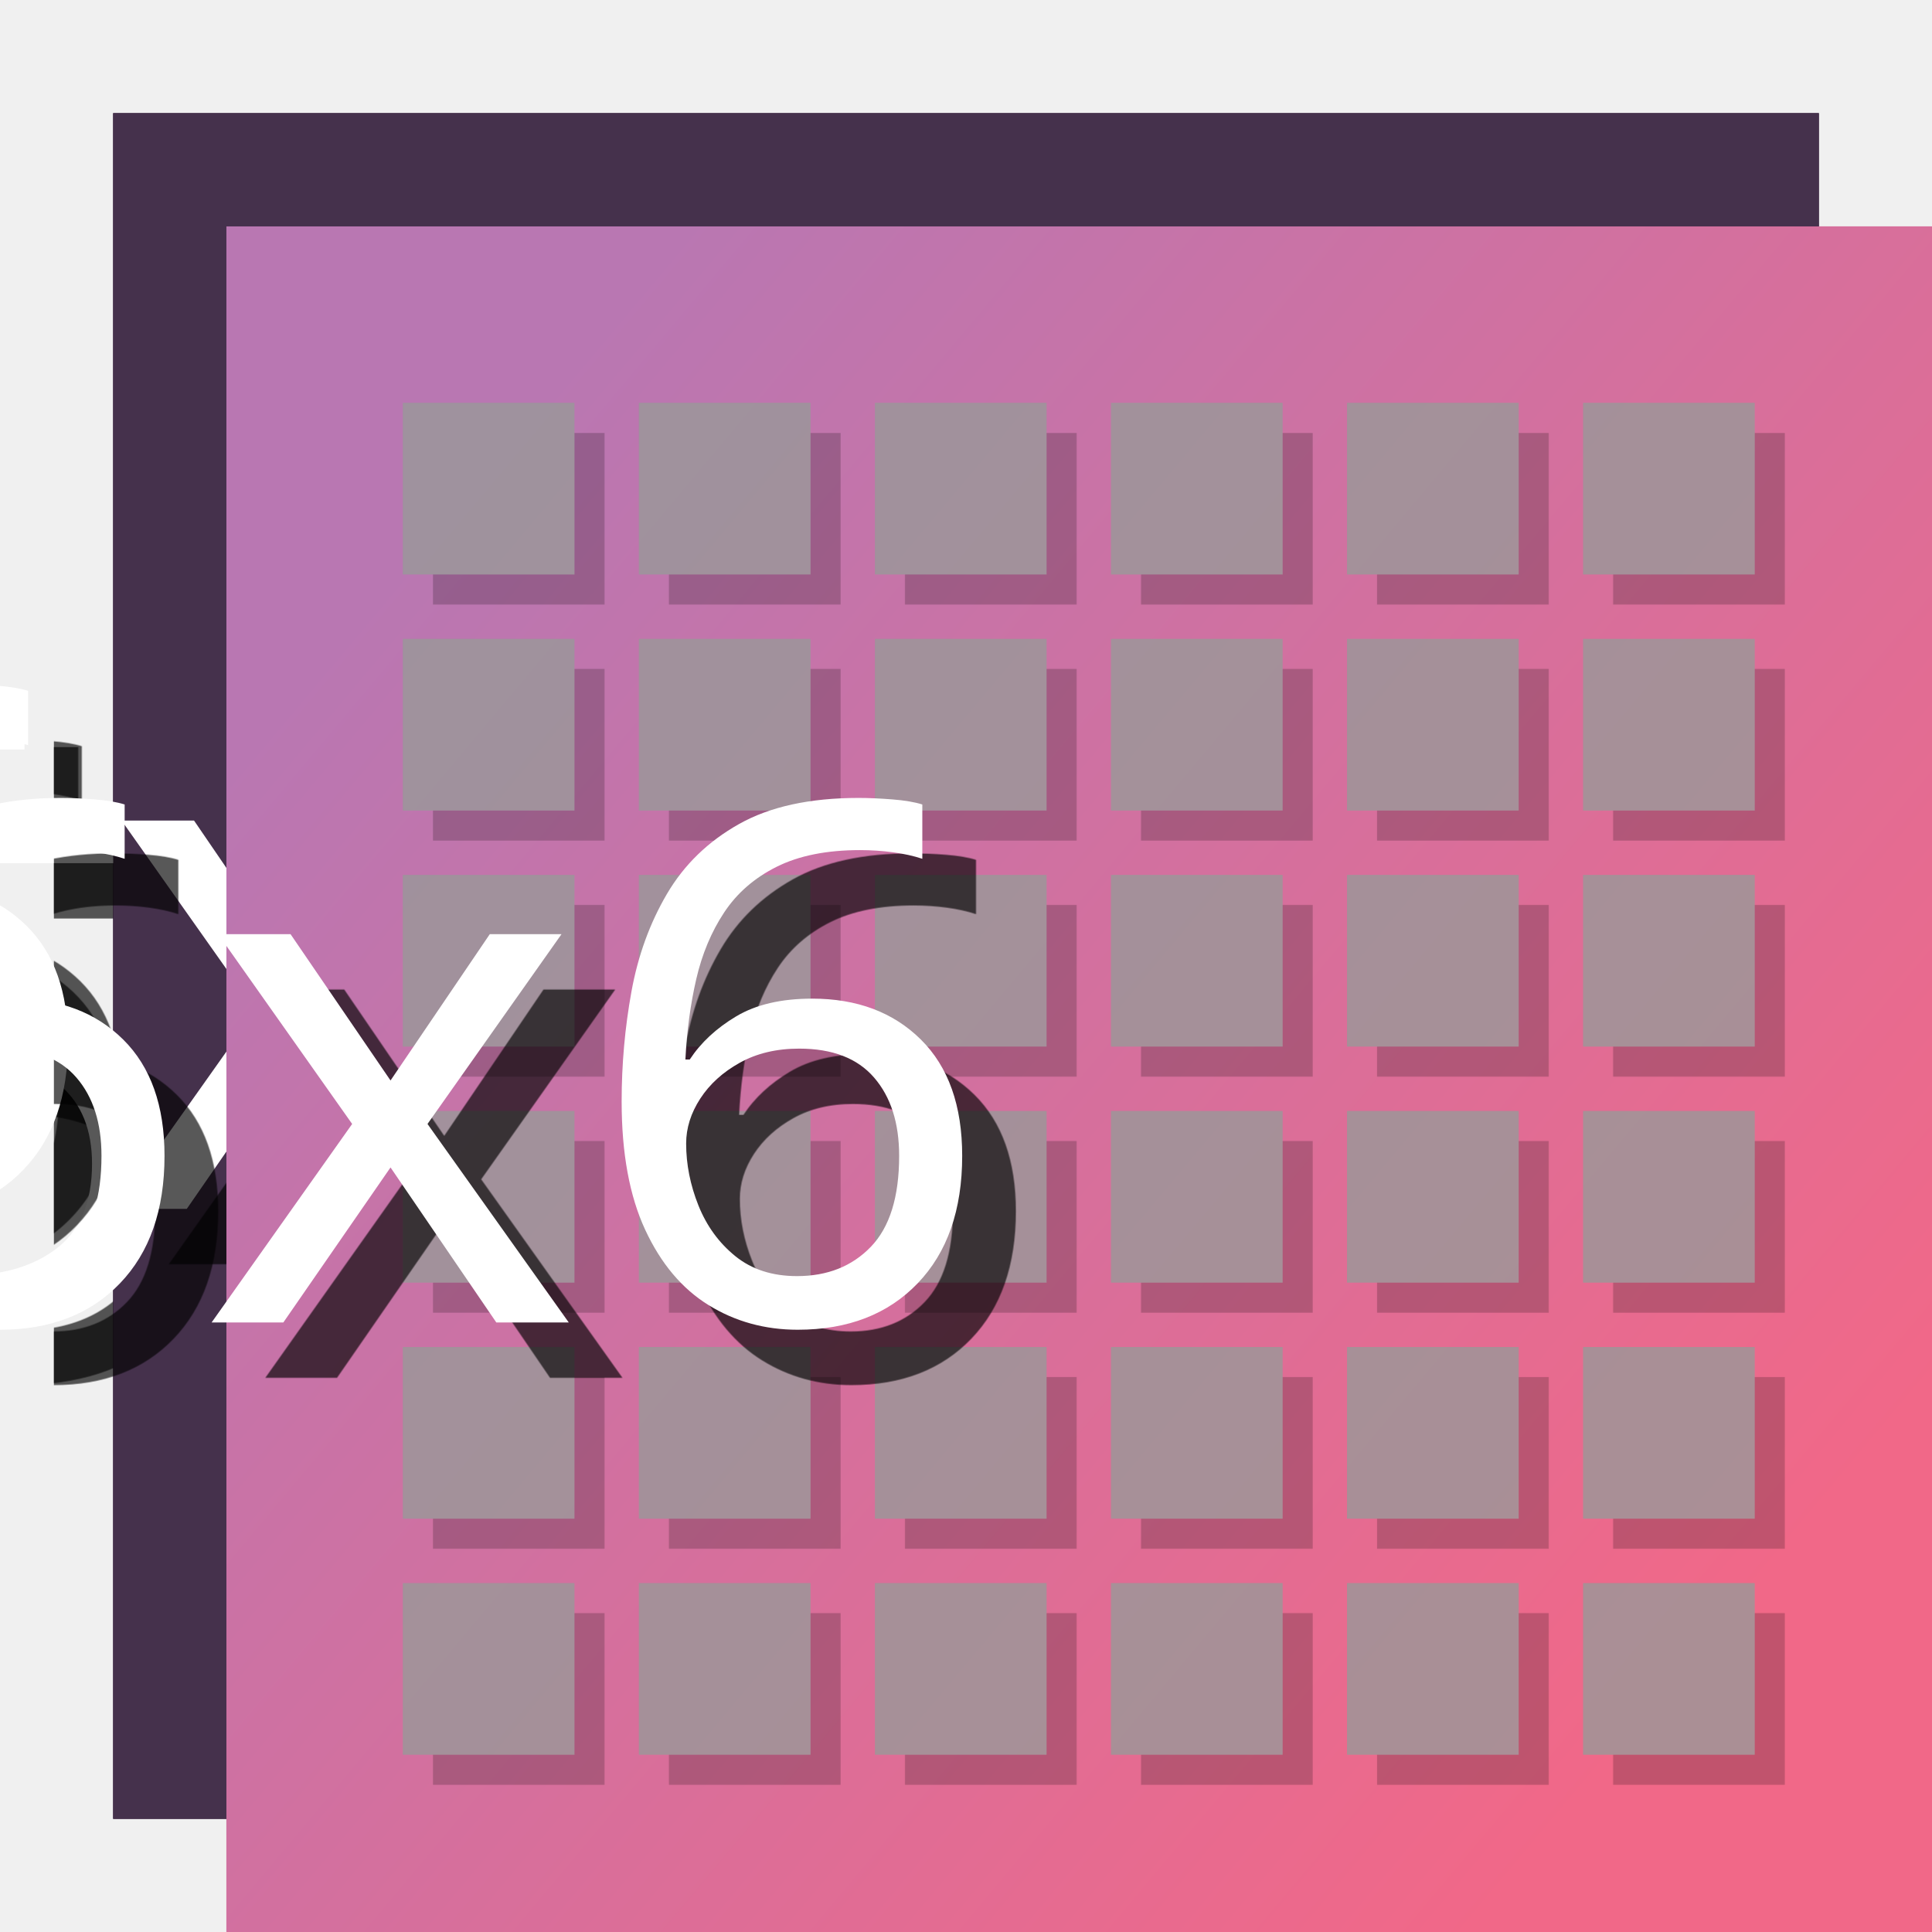
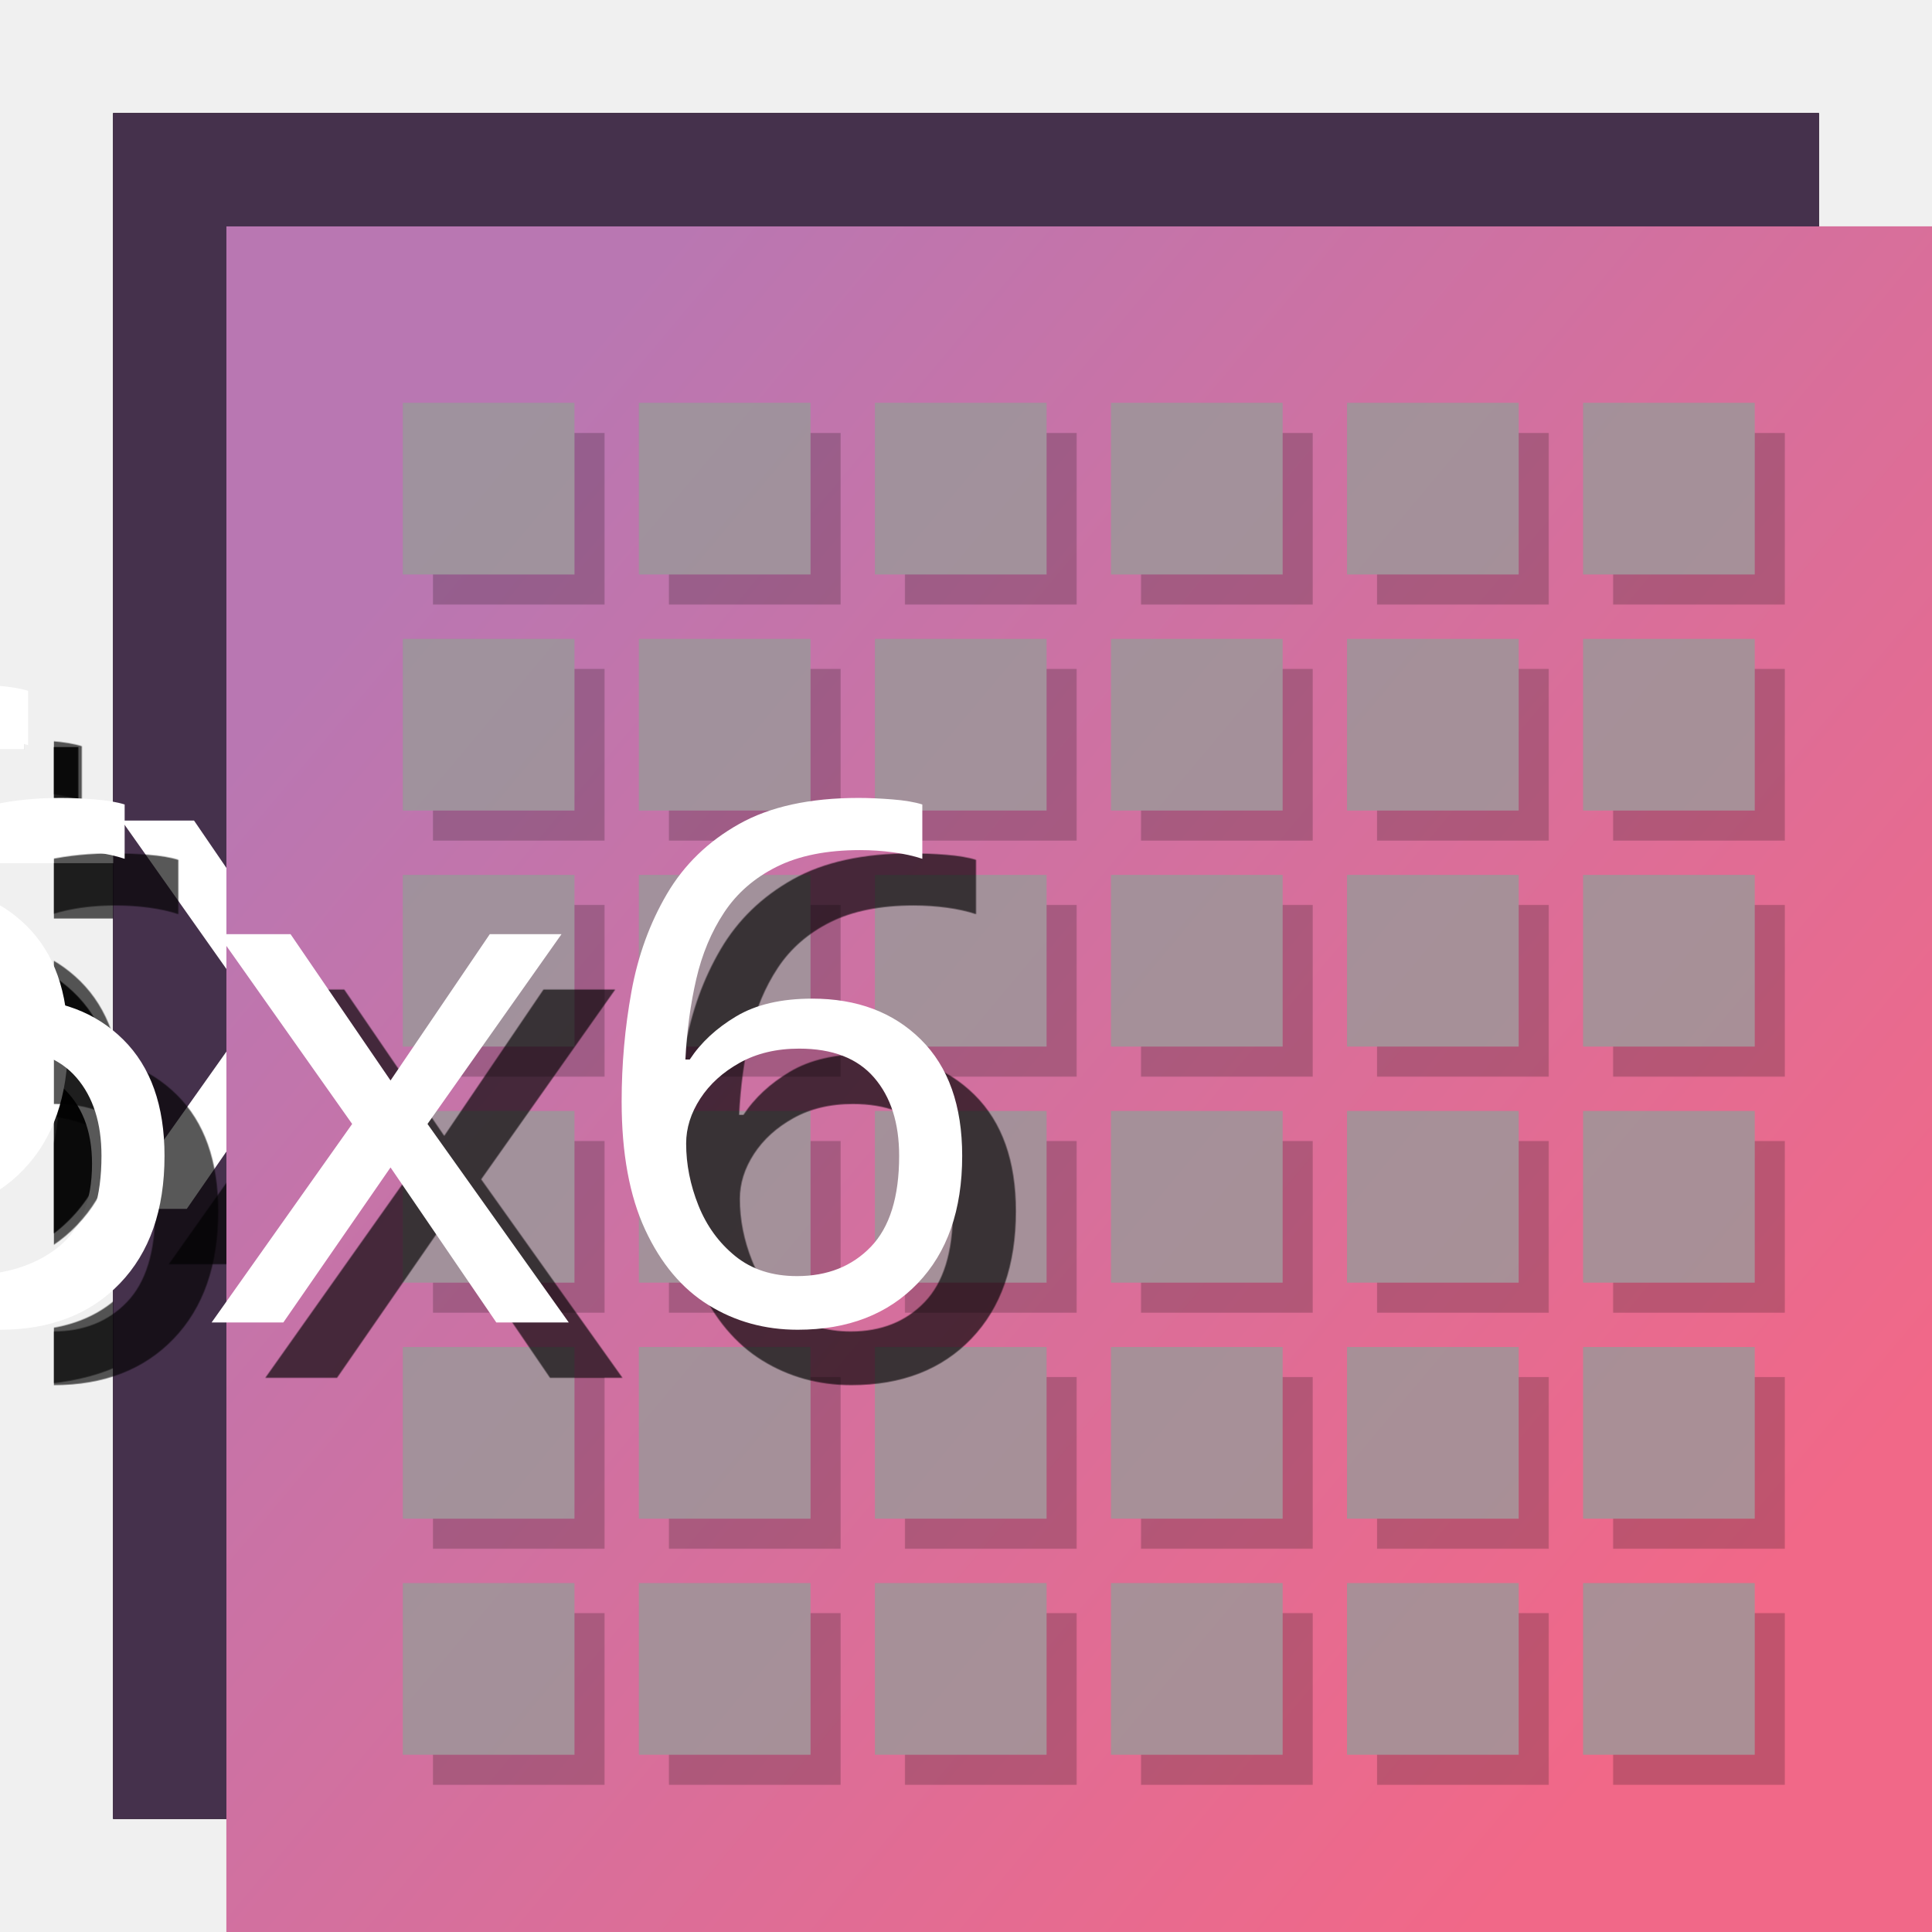
<svg xmlns="http://www.w3.org/2000/svg" xmlns:xlink="http://www.w3.org/1999/xlink" width="256" height="256" viewBox="0 0 256 256" version="1.1" id="svg1" xml:space="preserve">
  <defs id="defs1">
    <linearGradient id="linearGradient9">
      <stop style="stop-color:#b977b2;stop-opacity:1;" offset="0" id="stop9" />
      <stop style="stop-color:#f16888;stop-opacity:1;" offset="1" id="stop10" />
    </linearGradient>
    <filter style="color-interpolation-filters:sRGB" id="filter2" x="0" y="0" width="1.066" height="1.066">
      <feFlood result="flood" in="SourceGraphic" flood-opacity="0.6" flood-color="rgb(0,0,0)" id="feFlood1" />
      <feGaussianBlur result="blur" in="SourceGraphic" stdDeviation="0" id="feGaussianBlur1" />
      <feOffset result="offset" in="blur" dx="15" dy="15" id="feOffset1" />
      <feComposite result="comp1" operator="in" in="flood" in2="offset" id="feComposite1" />
      <feComposite result="comp2" operator="over" in="SourceGraphic" in2="comp1" id="feComposite2" />
    </filter>
    <filter style="color-interpolation-filters:sRGB" id="filter4-4" x="-2.4641015e-17" y="0" width="1.15" height="1.2">
      <feFlood result="flood" in="SourceGraphic" flood-opacity="0.653" flood-color="rgb(0,0,0)" id="feFlood2-8" />
      <feGaussianBlur result="blur" in="SourceGraphic" stdDeviation="0" id="feGaussianBlur2-8" />
      <feOffset result="offset" in="blur" dx="25" dy="25" id="feOffset2-2" />
      <feComposite result="comp1" operator="in" in="flood" in2="offset" id="feComposite3-4" />
      <feComposite result="comp2" operator="over" in="SourceGraphic" in2="comp1" id="feComposite4-5" />
    </filter>
    <linearGradient xlink:href="#linearGradient9" id="linearGradient43" gradientUnits="userSpaceOnUse" x1="41.437" y1="55.365" x2="214.563" y2="200.635" />
    <filter style="color-interpolation-filters:sRGB;" id="filter94" x="0" y="0" width="1.024" height="1.024">
      <feFlood result="flood" in="SourceGraphic" flood-opacity="0.25" flood-color="rgb(0,0,0)" id="feFlood93" />
      <feGaussianBlur result="blur" in="SourceGraphic" stdDeviation="0" id="feGaussianBlur93" />
      <feOffset result="offset" in="blur" dx="7" dy="7" id="feOffset93" />
      <feComposite result="comp1" operator="in" in="flood" in2="offset" id="feComposite93" />
      <feComposite result="comp2" operator="over" in="SourceGraphic" in2="comp1" id="feComposite94" />
    </filter>
    <filter style="color-interpolation-filters:sRGB" id="filter94-6" x="0" y="0" width="1.024" height="1.024">
      <feFlood result="flood" in="SourceGraphic" flood-opacity="0.1" flood-color="rgb(0,0,0)" id="feFlood93-0" />
      <feGaussianBlur result="blur" in="SourceGraphic" stdDeviation="0" id="feGaussianBlur93-2" />
      <feOffset result="offset" in="blur" dx="5" dy="5" id="feOffset93-4" />
      <feComposite result="comp1" operator="in" in="flood" in2="offset" id="feComposite93-8" />
      <feComposite result="comp2" operator="over" in="SourceGraphic" in2="comp1" id="feComposite94-6" />
    </filter>
    <filter style="color-interpolation-filters:sRGB" id="filter94-4" x="0" y="0" width="1.024" height="1.024">
      <feFlood result="flood" in="SourceGraphic" flood-opacity="0.25" flood-color="rgb(0,0,0)" id="feFlood93-8" />
      <feGaussianBlur result="blur" in="SourceGraphic" stdDeviation="0" id="feGaussianBlur93-8" />
      <feOffset result="offset" in="blur" dx="7" dy="7" id="feOffset93-2" />
      <feComposite result="comp1" operator="in" in="flood" in2="offset" id="feComposite93-4" />
      <feComposite result="comp2" operator="over" in="SourceGraphic" in2="comp1" id="feComposite94-5" />
    </filter>
    <filter style="color-interpolation-filters:sRGB" id="filter94-1" x="0" y="0" width="1.024" height="1.024">
      <feFlood result="flood" in="SourceGraphic" flood-opacity="0.25" flood-color="rgb(0,0,0)" id="feFlood93-1" />
      <feGaussianBlur result="blur" in="SourceGraphic" stdDeviation="0" id="feGaussianBlur93-3" />
      <feOffset result="offset" in="blur" dx="7" dy="7" id="feOffset93-8" />
      <feComposite result="comp1" operator="in" in="flood" in2="offset" id="feComposite93-7" />
      <feComposite result="comp2" operator="over" in="SourceGraphic" in2="comp1" id="feComposite94-4" />
    </filter>
  </defs>
+   <g id="g100" style="display:inline">
+     <rect style="display:inline;fill:none;stroke:none;stroke-width:5.348;-inkscape-stroke:none" id="rect4" width="256" height="256" x="0" y="0" />
+     <g id="g5">
+       <rect style="fill:#252525;fill-opacity:1;stroke:none;stroke-width:4.722;-inkscape-stroke:none" id="rect5" width="226" height="226" x="15" y="15" />
+     </g>
+     <g id="g98" style="display:inline;opacity:0.8;fill:#808080;filter:url(#filter94)" transform="translate(3.500898,-127.5981)">
+       <g id="g31" transform="matrix(0.8907314,0,0,0.8907314,13.54921,27.87421)">
+         <rect style="display:inline;fill:#808080;stroke-width:1.098" id="rect6" width="40" height="40" x="21.499" y="152.598" />
+         <rect style="display:inline;fill:#808080;stroke-width:1.098" id="rect29" width="40" height="40" x="76.499" y="152.598" />
+         <rect style="display:inline;fill:#808080;stroke-width:1.098" id="rect30" width="40" height="40" x="131.499" y="152.598" />
+         <rect style="display:inline;fill:#808080;stroke-width:1.098" id="rect31" width="40" height="40" x="186.499" y="152.598" />
+       </g>
+       <g id="g89" transform="matrix(0.8907314,0,0,0.8907314,13.54921,76.86443)">
+         <rect style="display:inline;fill:#808080;stroke-width:1.098" id="rect32" width="40" height="40" x="21.499" y="152.598" />
+         <rect style="display:inline;fill:#808080;stroke-width:1.098" id="rect56" width="40" height="40" x="76.499" y="152.598" />
+         <rect style="display:inline;fill:#808080;stroke-width:1.098" id="rect57" width="40" height="40" x="131.499" y="152.598" />
+         <rect style="display:inline;fill:#808080;stroke-width:1.098" id="rect89" width="40" height="40" x="186.499" y="152.598" />
+       </g>
+       <g id="g93" transform="matrix(0.8907314,0,0,0.8907314,13.54921,125.8547)">
+         <rect style="display:inline;fill:#808080;stroke-width:1.098" id="rect90" width="40" height="40" x="21.499" y="152.598" />
+         <rect style="display:inline;fill:#808080;stroke-width:1.098" id="rect91" width="40" height="40" x="76.499" y="152.598" />
+         <rect style="display:inline;fill:#808080;stroke-width:1.098" id="rect92" width="40" height="40" x="131.499" y="152.598" />
+         <rect style="display:inline;fill:#808080;stroke-width:1.098" id="rect93" width="40" height="40" x="186.499" y="152.598" />
+       </g>
+       <g id="g97" transform="matrix(0.8907314,0,0,0.8907314,13.54921,174.8449)">
+         <rect style="display:inline;fill:#808080;stroke-width:1.098" id="rect94" width="40" height="40" x="21.499" y="152.598" />
+         <rect style="display:inline;fill:#808080;stroke-width:1.098" id="rect95" width="40" height="40" x="76.499" y="152.598" />
+         <rect style="display:inline;fill:#808080;stroke-width:1.098" id="rect96" width="40" height="40" x="131.499" y="152.598" />
+         <rect style="display:inline;fill:#808080;stroke-width:1.098" id="rect97" width="40" height="40" x="186.499" y="152.598" />
+       </g>
+     </g>
+     <g style="display:inline;fill:#ffffff;filter:url(#filter4-4)" id="g99" transform="matrix(0.2846465,0,0,0.2933556,8.241884,251.6612)">
+       <text xml:space="preserve" style="font-size:332.216px;font-family:'Russo One';-inkscape-font-specification:'Russo One';text-align:start;writing-mode:lr-tb;direction:ltr;text-anchor:start;fill:none;stroke:none;stroke-width:45.858;-inkscape-stroke:none" x="117.756" y="-313.26" id="text98" transform="scale(1.015183,0.9850444)">
+         <tspan id="tspan98" x="117.756" y="-313.26" style="font-size:332.216px;fill:#a6a6a6;fill-opacity:1;stroke-width:45.858">4x4</tspan>
+       </text>
+     </g>
+   </g>
  <g id="g4" style="display:inline">
    <rect style="display:inline;fill:none;stroke:none;stroke-width:5.348;-inkscape-stroke:none" id="rect2" width="256" height="256" x="0" y="0" />
    <g id="layer1" style="filter:url(#filter2)">
      <rect style="fill:#45314c;fill-opacity:1;stroke:none;stroke-width:4.722;-inkscape-stroke:none" id="rect1" width="226" height="226" x="15" y="15" />
    </g>
-     <g id="layer2" style="display:inline;fill:#808080;filter:url(#filter94);opacity:0.8" transform="translate(3.500898,-127.5981)">
+     <g id="layer2" style="display:inline;opacity:0.8;fill:#808080;filter:url(#filter94)" transform="translate(3.500898,-127.5981)">
      <g id="g10" transform="matrix(0.8907314,0,0,0.8907314,13.54921,27.87421)">
        <rect style="display:inline;fill:#808080;stroke-width:1.098" id="rect3" width="40" height="40" x="21.499" y="152.598" />
        <rect style="display:inline;fill:#808080;stroke-width:1.098" id="rect8" width="40" height="40" x="76.499" y="152.598" />
        <rect style="display:inline;fill:#808080;stroke-width:1.098" id="rect9" width="40" height="40" x="131.499" y="152.598" />
        <rect style="display:inline;fill:#808080;stroke-width:1.098" id="rect10" width="40" height="40" x="186.499" y="152.598" />
      </g>
      <g id="g14" transform="matrix(0.8907314,0,0,0.8907314,13.54921,76.86443)">
        <rect style="display:inline;fill:#808080;stroke-width:1.098" id="rect11" width="40" height="40" x="21.499" y="152.598" />
        <rect style="display:inline;fill:#808080;stroke-width:1.098" id="rect12" width="40" height="40" x="76.499" y="152.598" />
        <rect style="display:inline;fill:#808080;stroke-width:1.098" id="rect13" width="40" height="40" x="131.499" y="152.598" />
        <rect style="display:inline;fill:#808080;stroke-width:1.098" id="rect14" width="40" height="40" x="186.499" y="152.598" />
      </g>
      <g id="g18" transform="matrix(0.8907314,0,0,0.8907314,13.54921,125.8547)">
        <rect style="display:inline;fill:#808080;stroke-width:1.098" id="rect15" width="40" height="40" x="21.499" y="152.598" />
        <rect style="display:inline;fill:#808080;stroke-width:1.098" id="rect16" width="40" height="40" x="76.499" y="152.598" />
        <rect style="display:inline;fill:#808080;stroke-width:1.098" id="rect17" width="40" height="40" x="131.499" y="152.598" />
        <rect style="display:inline;fill:#808080;stroke-width:1.098" id="rect18" width="40" height="40" x="186.499" y="152.598" />
      </g>
      <g id="g22" transform="matrix(0.8907314,0,0,0.8907314,13.54921,174.8449)">
        <rect style="display:inline;fill:#808080;stroke-width:1.098" id="rect19" width="40" height="40" x="21.499" y="152.598" />
        <rect style="display:inline;fill:#808080;stroke-width:1.098" id="rect20" width="40" height="40" x="76.499" y="152.598" />
        <rect style="display:inline;fill:#808080;stroke-width:1.098" id="rect21" width="40" height="40" x="131.499" y="152.598" />
        <rect style="display:inline;fill:#808080;stroke-width:1.098" id="rect22" width="40" height="40" x="186.499" y="152.598" />
      </g>
    </g>
    <g style="display:inline;fill:#ffffff;filter:url(#filter4-4)" id="g2" transform="matrix(0.2846465,0,0,0.2933556,8.241884,251.6612)">
      <text xml:space="preserve" style="font-size:332.216px;font-family:'Russo One';-inkscape-font-specification:'Russo One';text-align:start;writing-mode:lr-tb;direction:ltr;text-anchor:start;fill:none;stroke:none;stroke-width:45.858;-inkscape-stroke:none" x="117.756" y="-313.26" id="text21" transform="scale(1.015183,0.9850444)">
        <tspan id="tspan21" x="117.756" y="-313.26" style="font-size:332.216px;fill:#ffffff;fill-opacity:1;stroke-width:45.858">4x4</tspan>
      </text>
    </g>
  </g>
  <g id="g9" style="display:inline" transform="translate(15,15)">
    <rect style="display:inline;fill:none;stroke:none;stroke-width:5.348;-inkscape-stroke:none" id="rect2-8" width="256" height="256" x="-15" y="-15" />
    <g id="g7" style="display:inline">
      <rect style="display:inline;fill:url(#linearGradient43);stroke:none;stroke-width:4.722;-inkscape-stroke:none" id="rect7" width="226" height="226" x="15" y="15" />
    </g>
-     <g id="layer2-9" style="display:inline;fill:#999999;fill-opacity:1;filter:url(#filter94);opacity:0.8" transform="translate(3.500869,-127.5981)">
+     <g id="layer2-9" style="display:inline;opacity:0.8;fill:#999999;fill-opacity:1;filter:url(#filter94)" transform="translate(3.500869,-127.5981)">
      <g id="g10-0" transform="matrix(0.8907314,0,0,0.8907314,13.54921,27.87421)" style="fill:#999999;fill-opacity:1">
        <rect style="display:inline;fill:#999999;fill-opacity:1;stroke-width:1.098" id="rect3-0" width="40" height="40" x="21.499" y="152.598" />
        <rect style="display:inline;fill:#999999;fill-opacity:1;stroke-width:1.098" id="rect8-6" width="40" height="40" x="76.499" y="152.598" />
        <rect style="display:inline;fill:#999999;fill-opacity:1;stroke-width:1.098" id="rect9-1" width="40" height="40" x="131.499" y="152.598" />
        <rect style="display:inline;fill:#999999;fill-opacity:1;stroke-width:1.098" id="rect10-3" width="40" height="40" x="186.499" y="152.598" />
      </g>
      <g id="g14-8" transform="matrix(0.8907314,0,0,0.8907314,13.54921,76.86443)" style="fill:#999999;fill-opacity:1">
        <rect style="display:inline;fill:#999999;fill-opacity:1;stroke-width:1.098" id="rect11-9" width="40" height="40" x="21.499" y="152.598" />
        <rect style="display:inline;fill:#999999;fill-opacity:1;stroke-width:1.098" id="rect12-3" width="40" height="40" x="76.499" y="152.598" />
        <rect style="display:inline;fill:#999999;fill-opacity:1;stroke-width:1.098" id="rect13-4" width="40" height="40" x="131.499" y="152.598" />
        <rect style="display:inline;fill:#999999;fill-opacity:1;stroke-width:1.098" id="rect14-4" width="40" height="40" x="186.499" y="152.598" />
      </g>
      <g id="g18-6" transform="matrix(0.8907314,0,0,0.8907314,13.54921,125.8547)" style="fill:#999999;fill-opacity:1">
        <rect style="display:inline;fill:#999999;fill-opacity:1;stroke-width:1.098" id="rect15-0" width="40" height="40" x="21.499" y="152.598" />
        <rect style="display:inline;fill:#999999;fill-opacity:1;stroke-width:1.098" id="rect16-6" width="40" height="40" x="76.499" y="152.598" />
        <rect style="display:inline;fill:#999999;fill-opacity:1;stroke-width:1.098" id="rect17-6" width="40" height="40" x="131.499" y="152.598" />
        <rect style="display:inline;fill:#999999;fill-opacity:1;stroke-width:1.098" id="rect18-1" width="40" height="40" x="186.499" y="152.598" />
      </g>
      <g id="g22-8" transform="matrix(0.8907314,0,0,0.8907314,13.54921,174.8449)" style="fill:#999999;fill-opacity:1">
        <rect style="display:inline;fill:#999999;fill-opacity:1;stroke-width:1.098" id="rect19-4" width="40" height="40" x="21.499" y="152.598" />
        <rect style="display:inline;fill:#999999;fill-opacity:1;stroke-width:1.098" id="rect20-9" width="40" height="40" x="76.499" y="152.598" />
        <rect style="display:inline;fill:#999999;fill-opacity:1;stroke-width:1.098" id="rect21-6" width="40" height="40" x="131.499" y="152.598" />
        <rect style="display:inline;fill:#999999;fill-opacity:1;stroke-width:1.098" id="rect22-3" width="40" height="40" x="186.499" y="152.598" />
      </g>
    </g>
    <g style="fill:#ffffff;filter:url(#filter4-4)" id="g8" transform="matrix(0.2846465,0,0,0.2933556,8.241884,251.6612)">
      <text xml:space="preserve" style="font-size:332.216px;font-family:'Russo One';-inkscape-font-specification:'Russo One';text-align:start;writing-mode:lr-tb;direction:ltr;text-anchor:start;display:inline;fill:none;stroke:none;stroke-width:45.858;-inkscape-stroke:none" x="272.445" y="-139.85" id="text21-4" transform="matrix(1.015183,0,0,0.9850444,-176.6031,-173.8932)">
        <tspan id="tspan21-2" x="272.445" y="-139.85" style="font-size:332.216px;fill:#ffffff;fill-opacity:1;stroke-width:45.858">4x4</tspan>
      </text>
    </g>
  </g>
+   <g id="g129" style="display:inline">
+     <rect style="display:inline;fill:none;stroke:none;stroke-width:5.348;-inkscape-stroke:none" id="rect100" width="256" height="256" x="0" y="0" />
+     <g id="g101">
+       <rect style="fill:#252525;fill-opacity:1;stroke:none;stroke-width:4.722;-inkscape-stroke:none" id="rect101" width="226" height="226" x="15" y="15" />
+     </g>
+     <g id="g127" style="display:inline;opacity:0.8;fill:#808080;filter:url(#filter94)" transform="translate(-6.499102,-137.5981)">
+       <g id="g106" transform="matrix(0.6952568,0,0,0.6952568,28.95177,68.90329)">
+         <rect style="display:inline;fill:#808080;stroke-width:1.098" id="rect102" width="40" height="40" x="21.499" y="152.598" />
+         <rect style="display:inline;fill:#808080;stroke-width:1.098" id="rect103" width="40" height="40" x="76.499" y="152.598" />
+         <rect style="display:inline;fill:#808080;stroke-width:1.098" id="rect104" width="40" height="40" x="131.499" y="152.598" />
+         <rect style="display:inline;fill:#808080;stroke-width:1.098" id="rect105" width="40" height="40" x="186.499" y="152.598" />
+         <rect style="display:inline;fill:#808080;stroke-width:1.098" id="rect106" width="40" height="40" x="241.499" y="152.598" />
+       </g>
+       <g id="g111" transform="matrix(0.6952568,0,0,0.6952568,28.95177,107.1424)">
+         <rect style="display:inline;fill:#808080;stroke-width:1.098" id="rect107" width="40" height="40" x="21.499" y="152.598" />
+         <rect style="display:inline;fill:#808080;stroke-width:1.098" id="rect108" width="40" height="40" x="76.499" y="152.598" />
+         <rect style="display:inline;fill:#808080;stroke-width:1.098" id="rect109" width="40" height="40" x="131.499" y="152.598" />
+         <rect style="display:inline;fill:#808080;stroke-width:1.098" id="rect110" width="40" height="40" x="186.499" y="152.598" />
+         <rect style="display:inline;fill:#808080;stroke-width:1.098" id="rect111" width="40" height="40" x="241.499" y="152.598" />
+       </g>
+       <g id="g116" transform="matrix(0.6952568,0,0,0.6952568,28.95177,145.3815)">
+         <rect style="display:inline;fill:#808080;stroke-width:1.098" id="rect112" width="40" height="40" x="21.499" y="152.598" />
+         <rect style="display:inline;fill:#808080;stroke-width:1.098" id="rect113" width="40" height="40" x="76.499" y="152.598" />
+         <rect style="display:inline;fill:#808080;stroke-width:1.098" id="rect114" width="40" height="40" x="131.499" y="152.598" />
+         <rect style="display:inline;fill:#808080;stroke-width:1.098" id="rect115" width="40" height="40" x="186.499" y="152.598" />
+         <rect style="display:inline;fill:#808080;stroke-width:1.098" id="rect116" width="40" height="40" x="241.499" y="152.598" />
+       </g>
+       <g id="g121" transform="matrix(0.6952568,0,0,0.6952568,28.95177,183.6207)">
+         <rect style="display:inline;fill:#808080;stroke-width:1.098" id="rect117" width="40" height="40" x="21.499" y="152.598" />
+         <rect style="display:inline;fill:#808080;stroke-width:1.098" id="rect118" width="40" height="40" x="76.499" y="152.598" />
+         <rect style="display:inline;fill:#808080;stroke-width:1.098" id="rect119" width="40" height="40" x="131.499" y="152.598" />
+         <rect style="display:inline;fill:#808080;stroke-width:1.098" id="rect120" width="40" height="40" x="186.499" y="152.598" />
+         <rect style="display:inline;fill:#808080;stroke-width:1.098" id="rect121" width="40" height="40" x="241.499" y="152.598" />
+       </g>
+       <g id="g126" transform="matrix(0.6952568,0,0,0.6952568,28.95177,221.8598)">
+         <rect style="display:inline;fill:#808080;stroke-width:1.098" id="rect122" width="40" height="40" x="21.499" y="152.598" />
+         <rect style="display:inline;fill:#808080;stroke-width:1.098" id="rect123" width="40" height="40" x="76.499" y="152.598" />
+         <rect style="display:inline;fill:#808080;stroke-width:1.098" id="rect124" width="40" height="40" x="131.499" y="152.598" />
+         <rect style="display:inline;fill:#808080;stroke-width:1.098" id="rect125" width="40" height="40" x="186.499" y="152.598" />
+         <rect style="display:inline;fill:#808080;stroke-width:1.098" id="rect126" width="40" height="40" x="241.499" y="152.598" />
+       </g>
+     </g>
+     <g style="fill:#ffffff;filter:url(#filter4-4)" id="g128" transform="matrix(0.2846465,0,0,0.2933556,8.241884,251.6612)">
+       <text xml:space="preserve" style="font-size:332.216px;font-family:'Russo One';-inkscape-font-specification:'Russo One';text-align:start;writing-mode:lr-tb;direction:ltr;text-anchor:start;fill:none;stroke:none;stroke-width:45.858;-inkscape-stroke:none" x="408.445" y="-316.582" id="text127" transform="scale(1.015183,0.9850444)">
+         <tspan id="tspan127" x="408.445" y="-316.582" style="font-size:332.216px;text-align:center;text-anchor:middle;fill:#a6a6a6;fill-opacity:1;stroke-width:45.858">5x5</tspan>
+       </text>
+     </g>
+   </g>
  <g id="g48" style="display:inline">
    <rect style="display:inline;fill:none;stroke:none;stroke-width:5.348;-inkscape-stroke:none" id="rect45" width="256" height="256" x="0" y="0" />
    <g id="g46" style="filter:url(#filter2)">
      <rect style="fill:#45314c;fill-opacity:1;stroke:none;stroke-width:4.722;-inkscape-stroke:none" id="rect46" width="226" height="226" x="15" y="15" />
    </g>
-     <g id="layer2-8" style="display:inline;fill:#808080;filter:url(#filter94);opacity:0.8" transform="translate(-6.499102,-137.5981)">
+     <g id="layer2-8" style="display:inline;opacity:0.8;fill:#808080;filter:url(#filter94)" transform="translate(-6.499102,-137.5981)">
      <g id="g10-2" transform="matrix(0.6952568,0,0,0.6952568,28.95177,68.90329)">
        <rect style="display:inline;fill:#808080;stroke-width:1.098" id="rect3-4" width="40" height="40" x="21.499" y="152.598" />
        <rect style="display:inline;fill:#808080;stroke-width:1.098" id="rect8-5" width="40" height="40" x="76.499" y="152.598" />
        <rect style="display:inline;fill:#808080;stroke-width:1.098" id="rect9-5" width="40" height="40" x="131.499" y="152.598" />
        <rect style="display:inline;fill:#808080;stroke-width:1.098" id="rect10-1" width="40" height="40" x="186.499" y="152.598" />
        <rect style="display:inline;fill:#808080;stroke-width:1.098" id="rect23" width="40" height="40" x="241.499" y="152.598" />
      </g>
      <g id="g28" transform="matrix(0.6952568,0,0,0.6952568,28.95177,107.1424)">
        <rect style="display:inline;fill:#808080;stroke-width:1.098" id="rect24" width="40" height="40" x="21.499" y="152.598" />
        <rect style="display:inline;fill:#808080;stroke-width:1.098" id="rect25" width="40" height="40" x="76.499" y="152.598" />
        <rect style="display:inline;fill:#808080;stroke-width:1.098" id="rect26" width="40" height="40" x="131.499" y="152.598" />
        <rect style="display:inline;fill:#808080;stroke-width:1.098" id="rect27" width="40" height="40" x="186.499" y="152.598" />
        <rect style="display:inline;fill:#808080;stroke-width:1.098" id="rect28" width="40" height="40" x="241.499" y="152.598" />
      </g>
      <g id="g37" transform="matrix(0.6952568,0,0,0.6952568,28.95177,145.3815)">
        <rect style="display:inline;fill:#808080;stroke-width:1.098" id="rect33" width="40" height="40" x="21.499" y="152.598" />
        <rect style="display:inline;fill:#808080;stroke-width:1.098" id="rect34" width="40" height="40" x="76.499" y="152.598" />
        <rect style="display:inline;fill:#808080;stroke-width:1.098" id="rect35" width="40" height="40" x="131.499" y="152.598" />
        <rect style="display:inline;fill:#808080;stroke-width:1.098" id="rect36" width="40" height="40" x="186.499" y="152.598" />
        <rect style="display:inline;fill:#808080;stroke-width:1.098" id="rect37" width="40" height="40" x="241.499" y="152.598" />
      </g>
      <g id="g42" transform="matrix(0.6952568,0,0,0.6952568,28.95177,183.6207)">
        <rect style="display:inline;fill:#808080;stroke-width:1.098" id="rect38" width="40" height="40" x="21.499" y="152.598" />
        <rect style="display:inline;fill:#808080;stroke-width:1.098" id="rect39" width="40" height="40" x="76.499" y="152.598" />
        <rect style="display:inline;fill:#808080;stroke-width:1.098" id="rect40" width="40" height="40" x="131.499" y="152.598" />
        <rect style="display:inline;fill:#808080;stroke-width:1.098" id="rect41" width="40" height="40" x="186.499" y="152.598" />
        <rect style="display:inline;fill:#808080;stroke-width:1.098" id="rect42" width="40" height="40" x="241.499" y="152.598" />
      </g>
      <g id="g58" transform="matrix(0.6952568,0,0,0.6952568,28.95177,221.8598)">
        <rect style="display:inline;fill:#808080;stroke-width:1.098" id="rect43" width="40" height="40" x="21.499" y="152.598" />
        <rect style="display:inline;fill:#808080;stroke-width:1.098" id="rect44" width="40" height="40" x="76.499" y="152.598" />
        <rect style="display:inline;fill:#808080;stroke-width:1.098" id="rect47" width="40" height="40" x="131.499" y="152.598" />
        <rect style="display:inline;fill:#808080;stroke-width:1.098" id="rect50" width="40" height="40" x="186.499" y="152.598" />
        <rect style="display:inline;fill:#808080;stroke-width:1.098" id="rect53" width="40" height="40" x="241.499" y="152.598" />
      </g>
    </g>
    <g style="fill:#ffffff;filter:url(#filter4-4)" id="g47" transform="matrix(0.2846465,0,0,0.2933556,8.241884,251.6612)">
      <text xml:space="preserve" style="font-size:332.216px;font-family:'Russo One';-inkscape-font-specification:'Russo One';text-align:start;writing-mode:lr-tb;direction:ltr;text-anchor:start;fill:none;stroke:none;stroke-width:45.858;-inkscape-stroke:none" x="408.445" y="-316.582" id="text46" transform="scale(1.015183,0.9850444)">
        <tspan id="tspan46" x="408.445" y="-316.582" style="font-size:332.216px;text-align:center;text-anchor:middle;fill:#ffffff;fill-opacity:1;stroke-width:45.858">5x5</tspan>
      </text>
    </g>
  </g>
  <g id="g51" style="display:inline" transform="translate(15,15)">
    <rect style="display:inline;fill:none;stroke:none;stroke-width:5.348;-inkscape-stroke:none" id="rect48" width="256" height="256" x="-15" y="-15" />
    <g id="g49" style="display:inline">
      <rect style="display:inline;fill:url(#linearGradient43);stroke:none;stroke-width:4.722;-inkscape-stroke:none" id="rect49" width="226" height="226" x="15" y="15" />
    </g>
-     <g id="layer2-8-7" style="display:inline;fill:#999999;fill-opacity:1;filter:url(#filter94-4);opacity:0.8" transform="translate(-6.499161,-137.5981)">
+     <g id="layer2-8-7" style="display:inline;opacity:0.8;fill:#999999;fill-opacity:1;filter:url(#filter94-4)" transform="translate(-6.499161,-137.5981)">
      <g id="g10-2-1" transform="matrix(0.6952568,0,0,0.6952568,28.95177,68.90329)" style="fill:#999999;fill-opacity:1">
        <rect style="display:inline;fill:#999999;fill-opacity:1;stroke-width:1.098" id="rect3-4-1" width="40" height="40" x="21.499" y="152.598" />
        <rect style="display:inline;fill:#999999;fill-opacity:1;stroke-width:1.098" id="rect8-5-5" width="40" height="40" x="76.499" y="152.598" />
        <rect style="display:inline;fill:#999999;fill-opacity:1;stroke-width:1.098" id="rect9-5-2" width="40" height="40" x="131.499" y="152.598" />
        <rect style="display:inline;fill:#999999;fill-opacity:1;stroke-width:1.098" id="rect10-1-7" width="40" height="40" x="186.499" y="152.598" />
        <rect style="display:inline;fill:#999999;fill-opacity:1;stroke-width:1.098" id="rect23-6" width="40" height="40" x="241.499" y="152.598" />
      </g>
      <g id="g28-1" transform="matrix(0.6952568,0,0,0.6952568,28.95177,107.1424)" style="fill:#999999;fill-opacity:1">
        <rect style="display:inline;fill:#999999;fill-opacity:1;stroke-width:1.098" id="rect24-4" width="40" height="40" x="21.499" y="152.598" />
        <rect style="display:inline;fill:#999999;fill-opacity:1;stroke-width:1.098" id="rect25-2" width="40" height="40" x="76.499" y="152.598" />
        <rect style="display:inline;fill:#999999;fill-opacity:1;stroke-width:1.098" id="rect26-3" width="40" height="40" x="131.499" y="152.598" />
        <rect style="display:inline;fill:#999999;fill-opacity:1;stroke-width:1.098" id="rect27-2" width="40" height="40" x="186.499" y="152.598" />
        <rect style="display:inline;fill:#999999;fill-opacity:1;stroke-width:1.098" id="rect28-2" width="40" height="40" x="241.499" y="152.598" />
      </g>
      <g id="g37-1" transform="matrix(0.6952568,0,0,0.6952568,28.95177,145.3815)" style="fill:#999999;fill-opacity:1">
        <rect style="display:inline;fill:#999999;fill-opacity:1;stroke-width:1.098" id="rect33-6" width="40" height="40" x="21.499" y="152.598" />
        <rect style="display:inline;fill:#999999;fill-opacity:1;stroke-width:1.098" id="rect34-8" width="40" height="40" x="76.499" y="152.598" />
        <rect style="display:inline;fill:#999999;fill-opacity:1;stroke-width:1.098" id="rect35-5" width="40" height="40" x="131.499" y="152.598" />
        <rect style="display:inline;fill:#999999;fill-opacity:1;stroke-width:1.098" id="rect36-7" width="40" height="40" x="186.499" y="152.598" />
        <rect style="display:inline;fill:#999999;fill-opacity:1;stroke-width:1.098" id="rect37-6" width="40" height="40" x="241.499" y="152.598" />
      </g>
      <g id="g42-1" transform="matrix(0.6952568,0,0,0.6952568,28.95177,183.6207)" style="fill:#999999;fill-opacity:1">
        <rect style="display:inline;fill:#999999;fill-opacity:1;stroke-width:1.098" id="rect38-8" width="40" height="40" x="21.499" y="152.598" />
        <rect style="display:inline;fill:#999999;fill-opacity:1;stroke-width:1.098" id="rect39-9" width="40" height="40" x="76.499" y="152.598" />
        <rect style="display:inline;fill:#999999;fill-opacity:1;stroke-width:1.098" id="rect40-2" width="40" height="40" x="131.499" y="152.598" />
        <rect style="display:inline;fill:#999999;fill-opacity:1;stroke-width:1.098" id="rect41-7" width="40" height="40" x="186.499" y="152.598" />
        <rect style="display:inline;fill:#999999;fill-opacity:1;stroke-width:1.098" id="rect42-9" width="40" height="40" x="241.499" y="152.598" />
      </g>
      <g id="g58-5" transform="matrix(0.6952568,0,0,0.6952568,28.95177,221.8598)" style="fill:#999999;fill-opacity:1">
        <rect style="display:inline;fill:#999999;fill-opacity:1;stroke-width:1.098" id="rect43-4" width="40" height="40" x="21.499" y="152.598" />
        <rect style="display:inline;fill:#999999;fill-opacity:1;stroke-width:1.098" id="rect44-3" width="40" height="40" x="76.499" y="152.598" />
        <rect style="display:inline;fill:#999999;fill-opacity:1;stroke-width:1.098" id="rect47-1" width="40" height="40" x="131.499" y="152.598" />
        <rect style="display:inline;fill:#999999;fill-opacity:1;stroke-width:1.098" id="rect50-2" width="40" height="40" x="186.499" y="152.598" />
        <rect style="display:inline;fill:#999999;fill-opacity:1;stroke-width:1.098" id="rect53-3" width="40" height="40" x="241.499" y="152.598" />
      </g>
    </g>
    <g style="display:inline;fill:#ffffff;filter:url(#filter4-4)" id="g50" transform="matrix(0.2846465,0,0,0.2933556,8.241884,251.6612)">
      <text xml:space="preserve" style="font-size:332.216px;font-family:'Russo One';-inkscape-font-specification:'Russo One';text-align:center;writing-mode:lr-tb;direction:ltr;text-anchor:middle;display:inline;fill:none;stroke:none;stroke-width:45.858;-inkscape-stroke:none" x="574.762" y="-139.85" id="text49" transform="matrix(1.015183,0,0,0.9850444,-176.6031,-173.8932)">
        <tspan id="tspan49" x="574.762" y="-139.85" style="font-size:332.216px;text-align:center;text-anchor:middle;fill:#ffffff;fill-opacity:1;stroke-width:45.858">5x5</tspan>
      </text>
    </g>
  </g>
  <g id="g54" style="display:inline">
    <rect style="display:inline;fill:none;stroke:none;stroke-width:5.348;-inkscape-stroke:none" id="rect51" width="256" height="256" x="0" y="0" />
    <g id="g52" style="filter:url(#filter2)">
      <rect style="fill:#45314c;fill-opacity:1;stroke:none;stroke-width:4.722;-inkscape-stroke:none" id="rect52" width="226" height="226" x="15" y="15" />
    </g>
-     <g id="layer2-8-1" style="display:inline;fill:#808080;filter:url(#filter94);opacity:0.8" transform="matrix(0.5686945,0,0,0.5686945,26.14756,-48.40772)">
+     <g id="layer2-8-1" style="display:inline;opacity:0.8;fill:#808080;filter:url(#filter94)" transform="matrix(0.5686945,0,0,0.5686945,26.14756,-48.40772)">
      <g id="g10-2-8">
        <rect style="display:inline;fill:#808080;stroke-width:1.098" id="rect3-4-9" width="40" height="40" x="21.499" y="152.598" />
        <rect style="display:inline;fill:#808080;stroke-width:1.098" id="rect8-5-2" width="40" height="40" x="76.499" y="152.598" />
        <rect style="display:inline;fill:#808080;stroke-width:1.098" id="rect9-5-7" width="40" height="40" x="131.499" y="152.598" />
        <rect style="display:inline;fill:#808080;stroke-width:1.098" id="rect10-1-9" width="40" height="40" x="186.499" y="152.598" />
        <rect style="display:inline;fill:#808080;stroke-width:1.098" id="rect23-5" width="40" height="40" x="241.499" y="152.598" />
        <rect style="display:inline;fill:#808080;stroke-width:1.098" id="rect58" width="40" height="40" x="296.499" y="152.598" />
      </g>
      <g id="g64" transform="translate(0,55)">
        <rect style="display:inline;fill:#808080;stroke-width:1.098" id="rect59" width="40" height="40" x="21.499" y="152.598" />
        <rect style="display:inline;fill:#808080;stroke-width:1.098" id="rect60" width="40" height="40" x="76.499" y="152.598" />
        <rect style="display:inline;fill:#808080;stroke-width:1.098" id="rect61" width="40" height="40" x="131.499" y="152.598" />
        <rect style="display:inline;fill:#808080;stroke-width:1.098" id="rect62" width="40" height="40" x="186.499" y="152.598" />
        <rect style="display:inline;fill:#808080;stroke-width:1.098" id="rect63" width="40" height="40" x="241.499" y="152.598" />
        <rect style="display:inline;fill:#808080;stroke-width:1.098" id="rect64" width="40" height="40" x="296.499" y="152.598" />
      </g>
      <g id="g70" transform="translate(0,110)">
        <rect style="display:inline;fill:#808080;stroke-width:1.098" id="rect65" width="40" height="40" x="21.499" y="152.598" />
        <rect style="display:inline;fill:#808080;stroke-width:1.098" id="rect66" width="40" height="40" x="76.499" y="152.598" />
        <rect style="display:inline;fill:#808080;stroke-width:1.098" id="rect67" width="40" height="40" x="131.499" y="152.598" />
        <rect style="display:inline;fill:#808080;stroke-width:1.098" id="rect68" width="40" height="40" x="186.499" y="152.598" />
        <rect style="display:inline;fill:#808080;stroke-width:1.098" id="rect69" width="40" height="40" x="241.499" y="152.598" />
        <rect style="display:inline;fill:#808080;stroke-width:1.098" id="rect70" width="40" height="40" x="296.499" y="152.598" />
      </g>
      <g id="g76" transform="translate(0,165)">
        <rect style="display:inline;fill:#808080;stroke-width:1.098" id="rect71" width="40" height="40" x="21.499" y="152.598" />
        <rect style="display:inline;fill:#808080;stroke-width:1.098" id="rect72" width="40" height="40" x="76.499" y="152.598" />
        <rect style="display:inline;fill:#808080;stroke-width:1.098" id="rect73" width="40" height="40" x="131.499" y="152.598" />
        <rect style="display:inline;fill:#808080;stroke-width:1.098" id="rect74" width="40" height="40" x="186.499" y="152.598" />
        <rect style="display:inline;fill:#808080;stroke-width:1.098" id="rect75" width="40" height="40" x="241.499" y="152.598" />
        <rect style="display:inline;fill:#808080;stroke-width:1.098" id="rect76" width="40" height="40" x="296.499" y="152.598" />
      </g>
      <g id="g82" transform="translate(0,220)">
        <rect style="display:inline;fill:#808080;stroke-width:1.098" id="rect77" width="40" height="40" x="21.499" y="152.598" />
        <rect style="display:inline;fill:#808080;stroke-width:1.098" id="rect78" width="40" height="40" x="76.499" y="152.598" />
        <rect style="display:inline;fill:#808080;stroke-width:1.098" id="rect79" width="40" height="40" x="131.499" y="152.598" />
        <rect style="display:inline;fill:#808080;stroke-width:1.098" id="rect80" width="40" height="40" x="186.499" y="152.598" />
        <rect style="display:inline;fill:#808080;stroke-width:1.098" id="rect81" width="40" height="40" x="241.499" y="152.598" />
        <rect style="display:inline;fill:#808080;stroke-width:1.098" id="rect82" width="40" height="40" x="296.499" y="152.598" />
      </g>
      <g id="g88" transform="translate(0,275)">
        <rect style="display:inline;fill:#808080;stroke-width:1.098" id="rect83" width="40" height="40" x="21.499" y="152.598" />
        <rect style="display:inline;fill:#808080;stroke-width:1.098" id="rect84" width="40" height="40" x="76.499" y="152.598" />
        <rect style="display:inline;fill:#808080;stroke-width:1.098" id="rect85" width="40" height="40" x="131.499" y="152.598" />
        <rect style="display:inline;fill:#808080;stroke-width:1.098" id="rect86" width="40" height="40" x="186.499" y="152.598" />
        <rect style="display:inline;fill:#808080;stroke-width:1.098" id="rect87" width="40" height="40" x="241.499" y="152.598" />
        <rect style="display:inline;fill:#808080;stroke-width:1.098" id="rect88" width="40" height="40" x="296.499" y="152.598" />
      </g>
    </g>
    <g style="fill:#ffffff;filter:url(#filter4-4)" id="g53" transform="matrix(0.2846465,0,0,0.2933556,8.241884,251.6612)">
      <text xml:space="preserve" style="font-size:332.216px;font-family:'Russo One';-inkscape-font-specification:'Russo One';text-align:start;writing-mode:lr-tb;direction:ltr;text-anchor:start;fill:none;stroke:none;stroke-width:45.858;-inkscape-stroke:none" x="408.445" y="-316.582" id="text52" transform="scale(1.015183,0.9850444)">
        <tspan id="tspan52" x="408.445" y="-316.582" style="font-size:332.216px;text-align:center;text-anchor:middle;fill:#ffffff;fill-opacity:1;stroke-width:45.858">6x6</tspan>
      </text>
    </g>
  </g>
  <g id="g57" style="display:inline" transform="translate(15,15)">
    <rect style="display:inline;fill:none;stroke:none;stroke-width:5.348;-inkscape-stroke:none" id="rect54" width="256" height="256" x="-15" y="-15" />
    <g id="g55" style="display:inline">
      <rect style="display:inline;fill:url(#linearGradient43);stroke:none;stroke-width:4.722;-inkscape-stroke:none" id="rect55" width="226" height="226" x="15" y="15" />
    </g>
-     <g id="layer2-8-1-7" style="display:inline;fill:#999999;fill-opacity:1;filter:url(#filter94-1);opacity:0.8" transform="matrix(0.5686945,0,0,0.5686945,26.14758,-48.40769)">
+     <g id="layer2-8-1-7" style="display:inline;opacity:0.8;fill:#999999;fill-opacity:1;filter:url(#filter94-1)" transform="matrix(0.5686945,0,0,0.5686945,26.14758,-48.40769)">
      <g id="g10-2-8-9" style="fill:#999999;fill-opacity:1">
        <rect style="display:inline;fill:#999999;fill-opacity:1;stroke-width:1.098" id="rect3-4-9-3" width="40" height="40" x="21.499" y="152.598" />
        <rect style="display:inline;fill:#999999;fill-opacity:1;stroke-width:1.098" id="rect8-5-2-1" width="40" height="40" x="76.499" y="152.598" />
        <rect style="display:inline;fill:#999999;fill-opacity:1;stroke-width:1.098" id="rect9-5-7-9" width="40" height="40" x="131.499" y="152.598" />
        <rect style="display:inline;fill:#999999;fill-opacity:1;stroke-width:1.098" id="rect10-1-9-8" width="40" height="40" x="186.499" y="152.598" />
        <rect style="display:inline;fill:#999999;fill-opacity:1;stroke-width:1.098" id="rect23-5-6" width="40" height="40" x="241.499" y="152.598" />
        <rect style="display:inline;fill:#999999;fill-opacity:1;stroke-width:1.098" id="rect58-5" width="40" height="40" x="296.499" y="152.598" />
      </g>
      <g id="g64-0" transform="translate(0,55)" style="fill:#999999;fill-opacity:1">
        <rect style="display:inline;fill:#999999;fill-opacity:1;stroke-width:1.098" id="rect59-2" width="40" height="40" x="21.499" y="152.598" />
        <rect style="display:inline;fill:#999999;fill-opacity:1;stroke-width:1.098" id="rect60-8" width="40" height="40" x="76.499" y="152.598" />
        <rect style="display:inline;fill:#999999;fill-opacity:1;stroke-width:1.098" id="rect61-6" width="40" height="40" x="131.499" y="152.598" />
        <rect style="display:inline;fill:#999999;fill-opacity:1;stroke-width:1.098" id="rect62-0" width="40" height="40" x="186.499" y="152.598" />
        <rect style="display:inline;fill:#999999;fill-opacity:1;stroke-width:1.098" id="rect63-2" width="40" height="40" x="241.499" y="152.598" />
        <rect style="display:inline;fill:#999999;fill-opacity:1;stroke-width:1.098" id="rect64-4" width="40" height="40" x="296.499" y="152.598" />
      </g>
      <g id="g70-8" transform="translate(0,110)" style="fill:#999999;fill-opacity:1">
        <rect style="display:inline;fill:#999999;fill-opacity:1;stroke-width:1.098" id="rect65-6" width="40" height="40" x="21.499" y="152.598" />
        <rect style="display:inline;fill:#999999;fill-opacity:1;stroke-width:1.098" id="rect66-5" width="40" height="40" x="76.499" y="152.598" />
        <rect style="display:inline;fill:#999999;fill-opacity:1;stroke-width:1.098" id="rect67-0" width="40" height="40" x="131.499" y="152.598" />
        <rect style="display:inline;fill:#999999;fill-opacity:1;stroke-width:1.098" id="rect68-9" width="40" height="40" x="186.499" y="152.598" />
        <rect style="display:inline;fill:#999999;fill-opacity:1;stroke-width:1.098" id="rect69-0" width="40" height="40" x="241.499" y="152.598" />
        <rect style="display:inline;fill:#999999;fill-opacity:1;stroke-width:1.098" id="rect70-0" width="40" height="40" x="296.499" y="152.598" />
      </g>
      <g id="g76-6" transform="translate(0,165)" style="fill:#999999;fill-opacity:1">
        <rect style="display:inline;fill:#999999;fill-opacity:1;stroke-width:1.098" id="rect71-1" width="40" height="40" x="21.499" y="152.598" />
        <rect style="display:inline;fill:#999999;fill-opacity:1;stroke-width:1.098" id="rect72-3" width="40" height="40" x="76.499" y="152.598" />
        <rect style="display:inline;fill:#999999;fill-opacity:1;stroke-width:1.098" id="rect73-8" width="40" height="40" x="131.499" y="152.598" />
        <rect style="display:inline;fill:#999999;fill-opacity:1;stroke-width:1.098" id="rect74-9" width="40" height="40" x="186.499" y="152.598" />
        <rect style="display:inline;fill:#999999;fill-opacity:1;stroke-width:1.098" id="rect75-3" width="40" height="40" x="241.499" y="152.598" />
        <rect style="display:inline;fill:#999999;fill-opacity:1;stroke-width:1.098" id="rect76-4" width="40" height="40" x="296.499" y="152.598" />
      </g>
      <g id="g82-4" transform="translate(0,220)" style="fill:#999999;fill-opacity:1">
        <rect style="display:inline;fill:#999999;fill-opacity:1;stroke-width:1.098" id="rect77-6" width="40" height="40" x="21.499" y="152.598" />
        <rect style="display:inline;fill:#999999;fill-opacity:1;stroke-width:1.098" id="rect78-0" width="40" height="40" x="76.499" y="152.598" />
        <rect style="display:inline;fill:#999999;fill-opacity:1;stroke-width:1.098" id="rect79-6" width="40" height="40" x="131.499" y="152.598" />
        <rect style="display:inline;fill:#999999;fill-opacity:1;stroke-width:1.098" id="rect80-6" width="40" height="40" x="186.499" y="152.598" />
        <rect style="display:inline;fill:#999999;fill-opacity:1;stroke-width:1.098" id="rect81-1" width="40" height="40" x="241.499" y="152.598" />
        <rect style="display:inline;fill:#999999;fill-opacity:1;stroke-width:1.098" id="rect82-8" width="40" height="40" x="296.499" y="152.598" />
      </g>
      <g id="g88-4" transform="translate(0,275)" style="fill:#999999;fill-opacity:1">
        <rect style="display:inline;fill:#999999;fill-opacity:1;stroke-width:1.098" id="rect83-9" width="40" height="40" x="21.499" y="152.598" />
        <rect style="display:inline;fill:#999999;fill-opacity:1;stroke-width:1.098" id="rect84-6" width="40" height="40" x="76.499" y="152.598" />
        <rect style="display:inline;fill:#999999;fill-opacity:1;stroke-width:1.098" id="rect85-3" width="40" height="40" x="131.499" y="152.598" />
        <rect style="display:inline;fill:#999999;fill-opacity:1;stroke-width:1.098" id="rect86-7" width="40" height="40" x="186.499" y="152.598" />
        <rect style="display:inline;fill:#999999;fill-opacity:1;stroke-width:1.098" id="rect87-8" width="40" height="40" x="241.499" y="152.598" />
        <rect style="display:inline;fill:#999999;fill-opacity:1;stroke-width:1.098" id="rect88-8" width="40" height="40" x="296.499" y="152.598" />
      </g>
    </g>
    <g style="fill:#ffffff;filter:url(#filter4-4)" id="g56" transform="matrix(0.2846465,0,0,0.2933556,8.241884,251.6612)">
      <text xml:space="preserve" style="font-size:332.216px;font-family:'Russo One';-inkscape-font-specification:'Russo One';text-align:center;writing-mode:lr-tb;direction:ltr;text-anchor:middle;display:inline;fill:none;stroke:none;stroke-width:45.858;-inkscape-stroke:none" x="574.762" y="-139.85" id="text55" transform="matrix(1.015183,0,0,0.9850444,-176.6031,-173.8932)">
        <tspan id="tspan55" x="574.762" y="-139.85" style="font-size:332.216px;text-align:center;text-anchor:middle;fill:#ffffff;fill-opacity:1;stroke-width:45.858">6x6</tspan>
      </text>
    </g>
  </g>
</svg>
